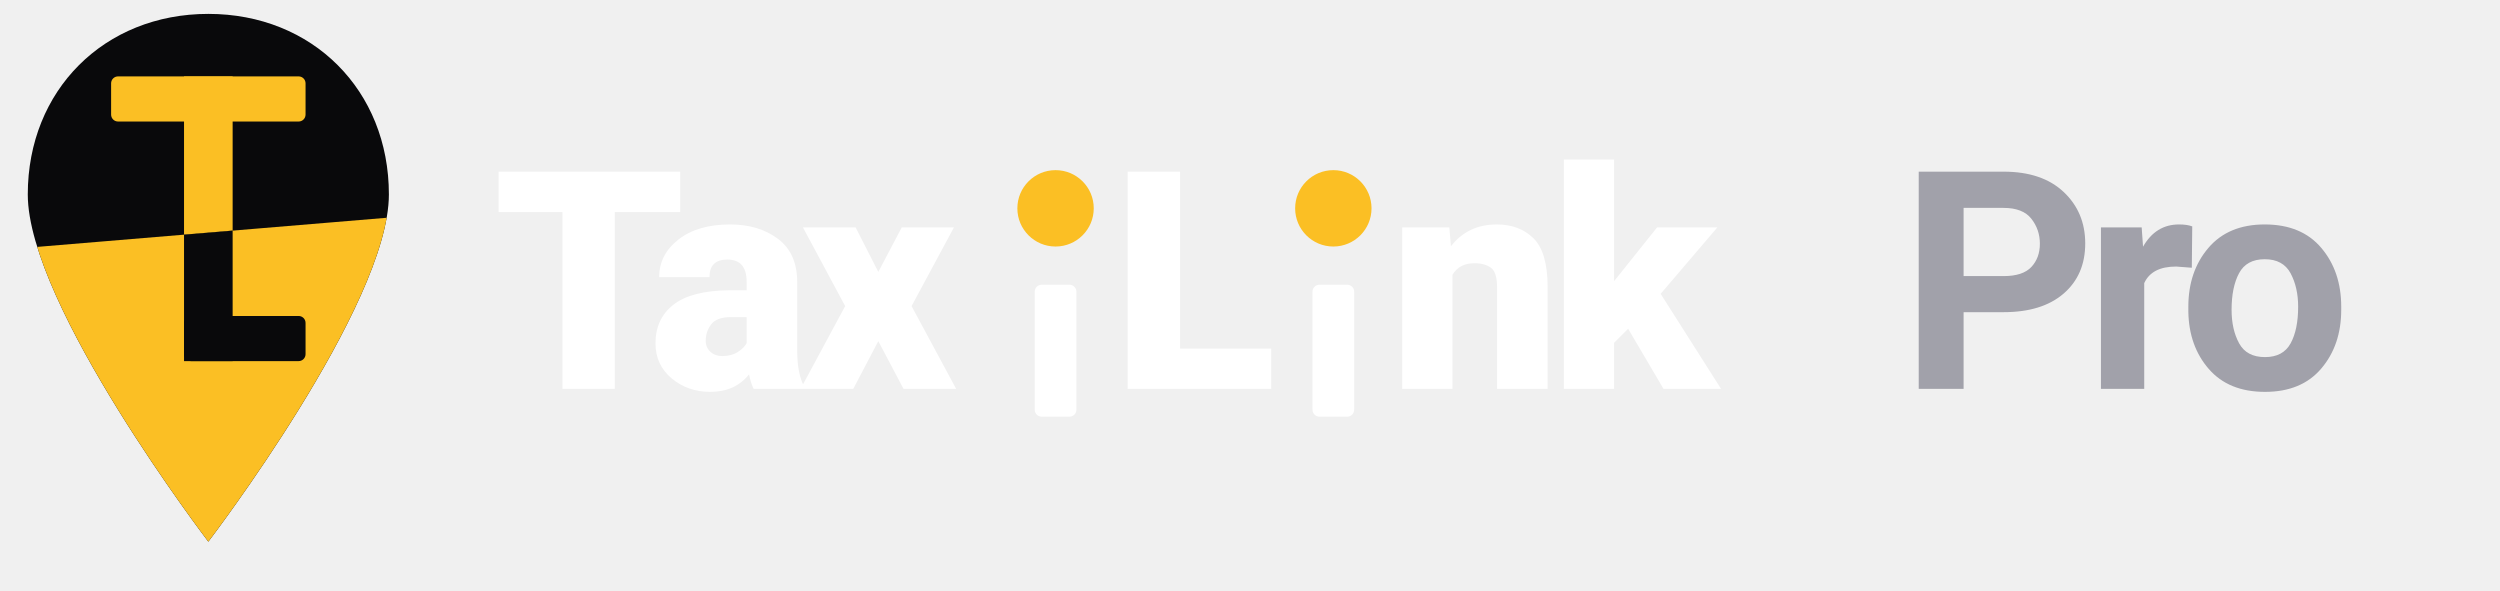
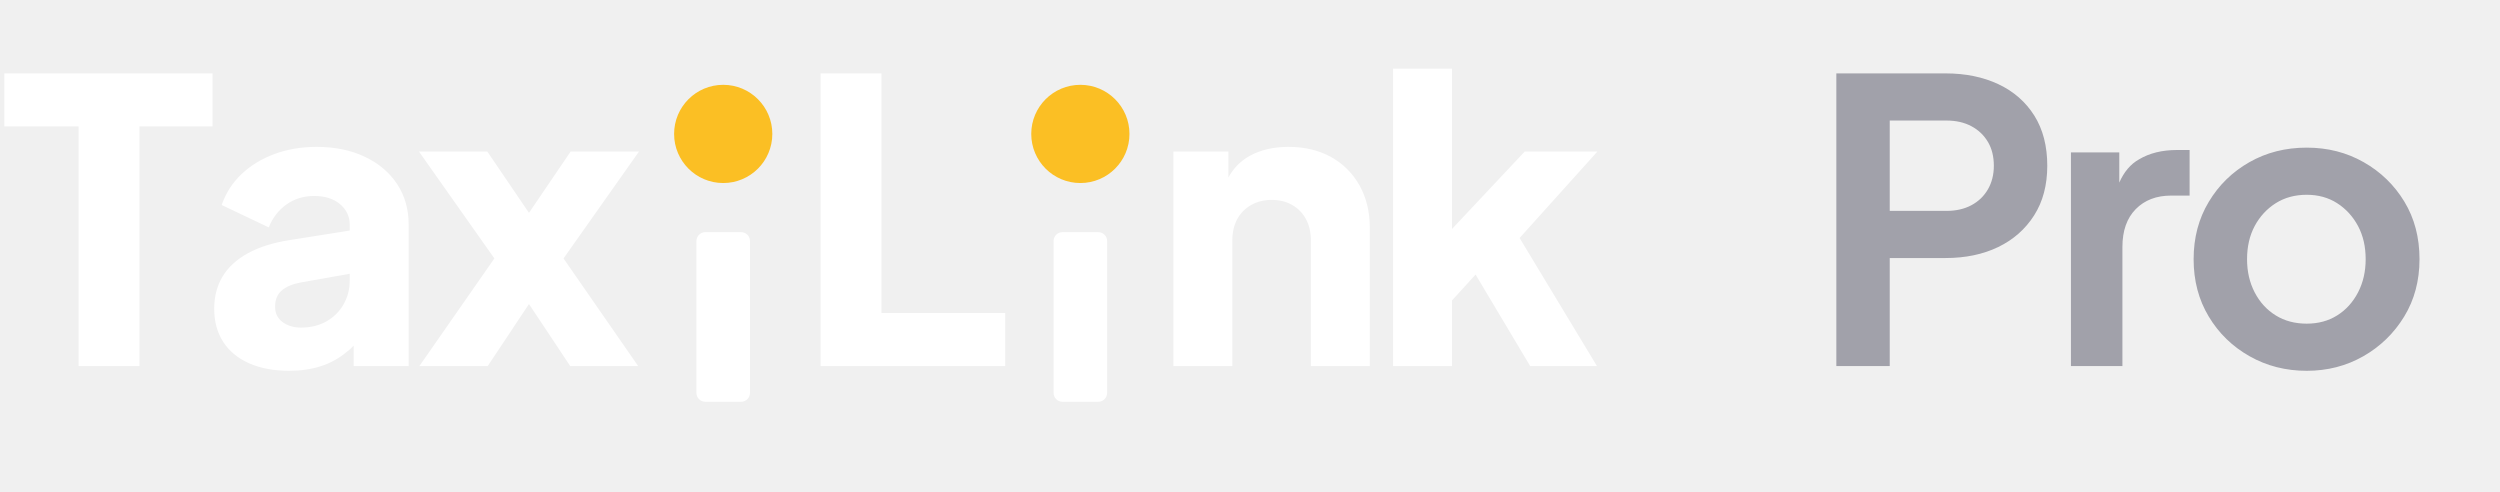
- <svg xmlns="http://www.w3.org/2000/svg" viewBox="0 0 720 170" width="720" height="170" role="img" aria-label="TaxiLink Pro">
-   <defs>
-     <clipPath id="tlDkPin">
-       <path d="M 60 4 C 30 4 8 26 8 56 C 8 88 60 156 60 156 C 60 156 112 88 112 56 C 112 26 90 4 60 4 Z" />
-     </clipPath>
-     <clipPath id="tlDkZh">
-       <polygon points="0,0 120,0 120,62 0,72" />
-     </clipPath>
-     <clipPath id="tlDkZb">
-       <polygon points="0,72 120,62 120,160 0,160" />
-     </clipPath>
-   </defs>
-   <g clip-path="url(#tlDkPin)">
-     <rect width="120" height="160" fill="#09090B" />
-     <polygon points="0,72 120,62 120,160 0,160" fill="#FBBF24" />
-     <g clip-path="url(#tlDkZh)" fill="#FBBF24">
-       <rect x="32" y="22" width="56" height="13" rx="2" />
-       <rect x="53" y="22" width="14" height="82" />
-       <rect x="53" y="91" width="35" height="13" rx="2" />
-     </g>
-     <g clip-path="url(#tlDkZb)" fill="#09090B">
-       <rect x="32" y="22" width="56" height="13" rx="2" />
-       <rect x="53" y="22" width="14" height="82" />
-       <rect x="53" y="91" width="35" height="13" rx="2" />
-     </g>
-   </g>
-   <g transform="translate(142, 30)">
-     <text x="0" y="82" font-family="'Plus Jakarta Sans', system-ui, -apple-system, 'Segoe UI', Roboto, sans-serif" font-size="88" font-weight="800" fill="#FFFFFF" letter-spacing="-3.5">Tax</text>
-     <circle cx="162" cy="30" r="11" fill="#FBBF24" />
-     <rect x="156" y="52" width="12" height="38" rx="2" fill="#FFFFFF" />
-     <text x="178" y="82" font-family="'Plus Jakarta Sans', system-ui, -apple-system, 'Segoe UI', Roboto, sans-serif" font-size="88" font-weight="800" fill="#FFFFFF" letter-spacing="-3.5">L</text>
-     <circle cx="242" cy="30" r="11" fill="#FBBF24" />
-     <rect x="236" y="52" width="12" height="38" rx="2" fill="#FFFFFF" />
-     <text x="258" y="82" font-family="'Plus Jakarta Sans', system-ui, -apple-system, 'Segoe UI', Roboto, sans-serif" font-size="88" font-weight="800" fill="#FFFFFF" letter-spacing="-3.5">nk</text>
-     <text x="405" y="82" font-family="'Plus Jakarta Sans', system-ui, -apple-system, 'Segoe UI', Roboto, sans-serif" font-size="88" font-weight="700" fill="#A1A1AA" letter-spacing="-3.5">Pro</text>
-   </g>
+ <svg xmlns="http://www.w3.org/2000/svg" viewBox="0 0 560 110" role="img" aria-label="TaxiLink Pro">
+   <path d="M31.24 82L17.60 82L17.60 28.32L0.97 28.32L0.97 16.44L47.61 16.44L47.61 28.32L31.24 28.32 M64.79 83.06Q59.60 83.06 55.81 81.38Q52.03 79.71 50 76.59Q47.98 73.46 47.98 69.15Q47.98 65.10 49.83 61.98Q51.68 58.86 55.50 56.74Q59.33 54.63 65.05 53.75L78.34 51.64L78.34 50.32Q78.34 47.59 76.18 45.74Q74.03 43.90 70.33 43.90Q66.81 43.90 64.13 45.83Q61.44 47.77 60.21 50.94L49.65 45.92Q51.06 41.87 54.14 38.97Q57.22 36.06 61.53 34.48Q65.84 32.90 70.95 32.90Q77.02 32.90 81.68 35.10Q86.35 37.30 88.94 41.21Q91.54 45.13 91.54 50.32L91.54 82L79.22 82L79.22 77.42Q78.43 78.30 77.55 78.92Q75 81.03 71.83 82.04Q68.66 83.06 64.79 83.06M78.34 62.82L78.34 61.32L67.43 63.26Q64.61 63.78 63.12 65.06Q61.62 66.34 61.62 68.71Q61.62 70.91 63.29 72.14Q64.96 73.38 67.43 73.38Q70.68 73.38 73.15 71.97Q75.61 70.56 76.98 68.14Q78.34 65.72 78.34 62.82 M109.25 82L93.94 82L110.74 57.89L93.85 33.95L109.16 33.95L118.49 47.68L127.82 33.95L143.13 33.95L126.23 57.89L142.95 82L127.73 82L118.49 68.10" fill="#FFFFFF" />
+   <circle cx="162" cy="30" r="11" fill="#FBBF24" />
+   <rect x="156" y="52" width="12" height="38" rx="2" fill="#FFFFFF" />
+   <path d="M225.17 82L183.81 82L183.81 16.44L197.45 16.44L197.45 70.12L225.17 70.12" fill="#FFFFFF" />
+   <circle cx="242" cy="30" r="11" fill="#FBBF24" />
+   <rect x="236" y="52" width="12" height="38" rx="2" fill="#FFFFFF" />
+   <path d="M276.04 82L262.84 82L262.84 33.95L275.16 33.95L275.16 39.76Q276.83 36.68 279.91 34.92Q283.61 32.90 288.62 32.90Q294.08 32.90 298.17 35.18Q302.26 37.47 304.55 41.56Q306.84 45.66 306.84 51.11L306.84 82L293.64 82L293.64 53.93Q293.64 51.11 292.54 49.09Q291.44 47.06 289.46 45.92Q287.48 44.78 284.84 44.78Q282.29 44.78 280.26 45.92Q278.24 47.06 277.14 49.09Q276.04 51.11 276.04 53.93 M325.25 82L312.05 82L312.05 15.38L325.25 15.38L325.25 51.29L341.53 33.95L357.81 33.95L340.39 53.31L357.72 82L342.76 82L330.53 61.50L325.25 67.30" fill="#FFFFFF" />
+   <path d="M423.30 82L411.34 82L411.34 16.44L435.80 16.44Q442.49 16.44 447.64 18.86Q452.78 21.28 455.69 25.90Q458.59 30.52 458.59 37.12Q458.59 43.63 455.64 48.25Q452.70 52.87 447.59 55.34Q442.49 57.80 435.80 57.80L423.30 57.80L423.30 82M423.30 27L423.30 47.24L435.98 47.24Q439.23 47.24 441.61 45.96Q443.98 44.69 445.30 42.40Q446.62 40.11 446.62 37.12Q446.62 34.04 445.30 31.80Q443.98 29.55 441.61 28.28Q439.23 27 435.98 27 M475.42 82L463.89 82L463.89 34.13L474.72 34.13L474.72 40.90Q476.30 37.30 479.12 35.71Q482.64 33.60 487.65 33.60L490.47 33.60L490.47 43.81L486.33 43.81Q481.40 43.81 478.41 46.84Q475.42 49.88 475.42 55.34 M516.71 83.06Q509.67 83.06 503.91 79.80Q498.14 76.54 494.76 70.91Q491.37 65.28 491.37 58.06Q491.37 50.85 494.76 45.22Q498.14 39.58 503.86 36.33Q509.58 33.07 516.71 33.07Q523.75 33.07 529.47 36.33Q535.19 39.58 538.58 45.17Q541.97 50.76 541.97 58.06Q541.97 65.28 538.54 70.91Q535.10 76.54 529.38 79.80Q523.66 83.06 516.71 83.06M516.71 72.50Q520.58 72.50 523.53 70.65Q526.48 68.80 528.20 65.50Q529.91 62.20 529.91 58.06Q529.91 53.84 528.20 50.63Q526.48 47.42 523.53 45.52Q520.58 43.63 516.71 43.63Q512.75 43.63 509.76 45.52Q506.77 47.42 505.05 50.63Q503.34 53.84 503.34 58.06Q503.34 62.20 505.05 65.50Q506.77 68.80 509.76 70.65Q512.75 72.50 516.71 72.50" fill="#A1A1AA" />
</svg>
